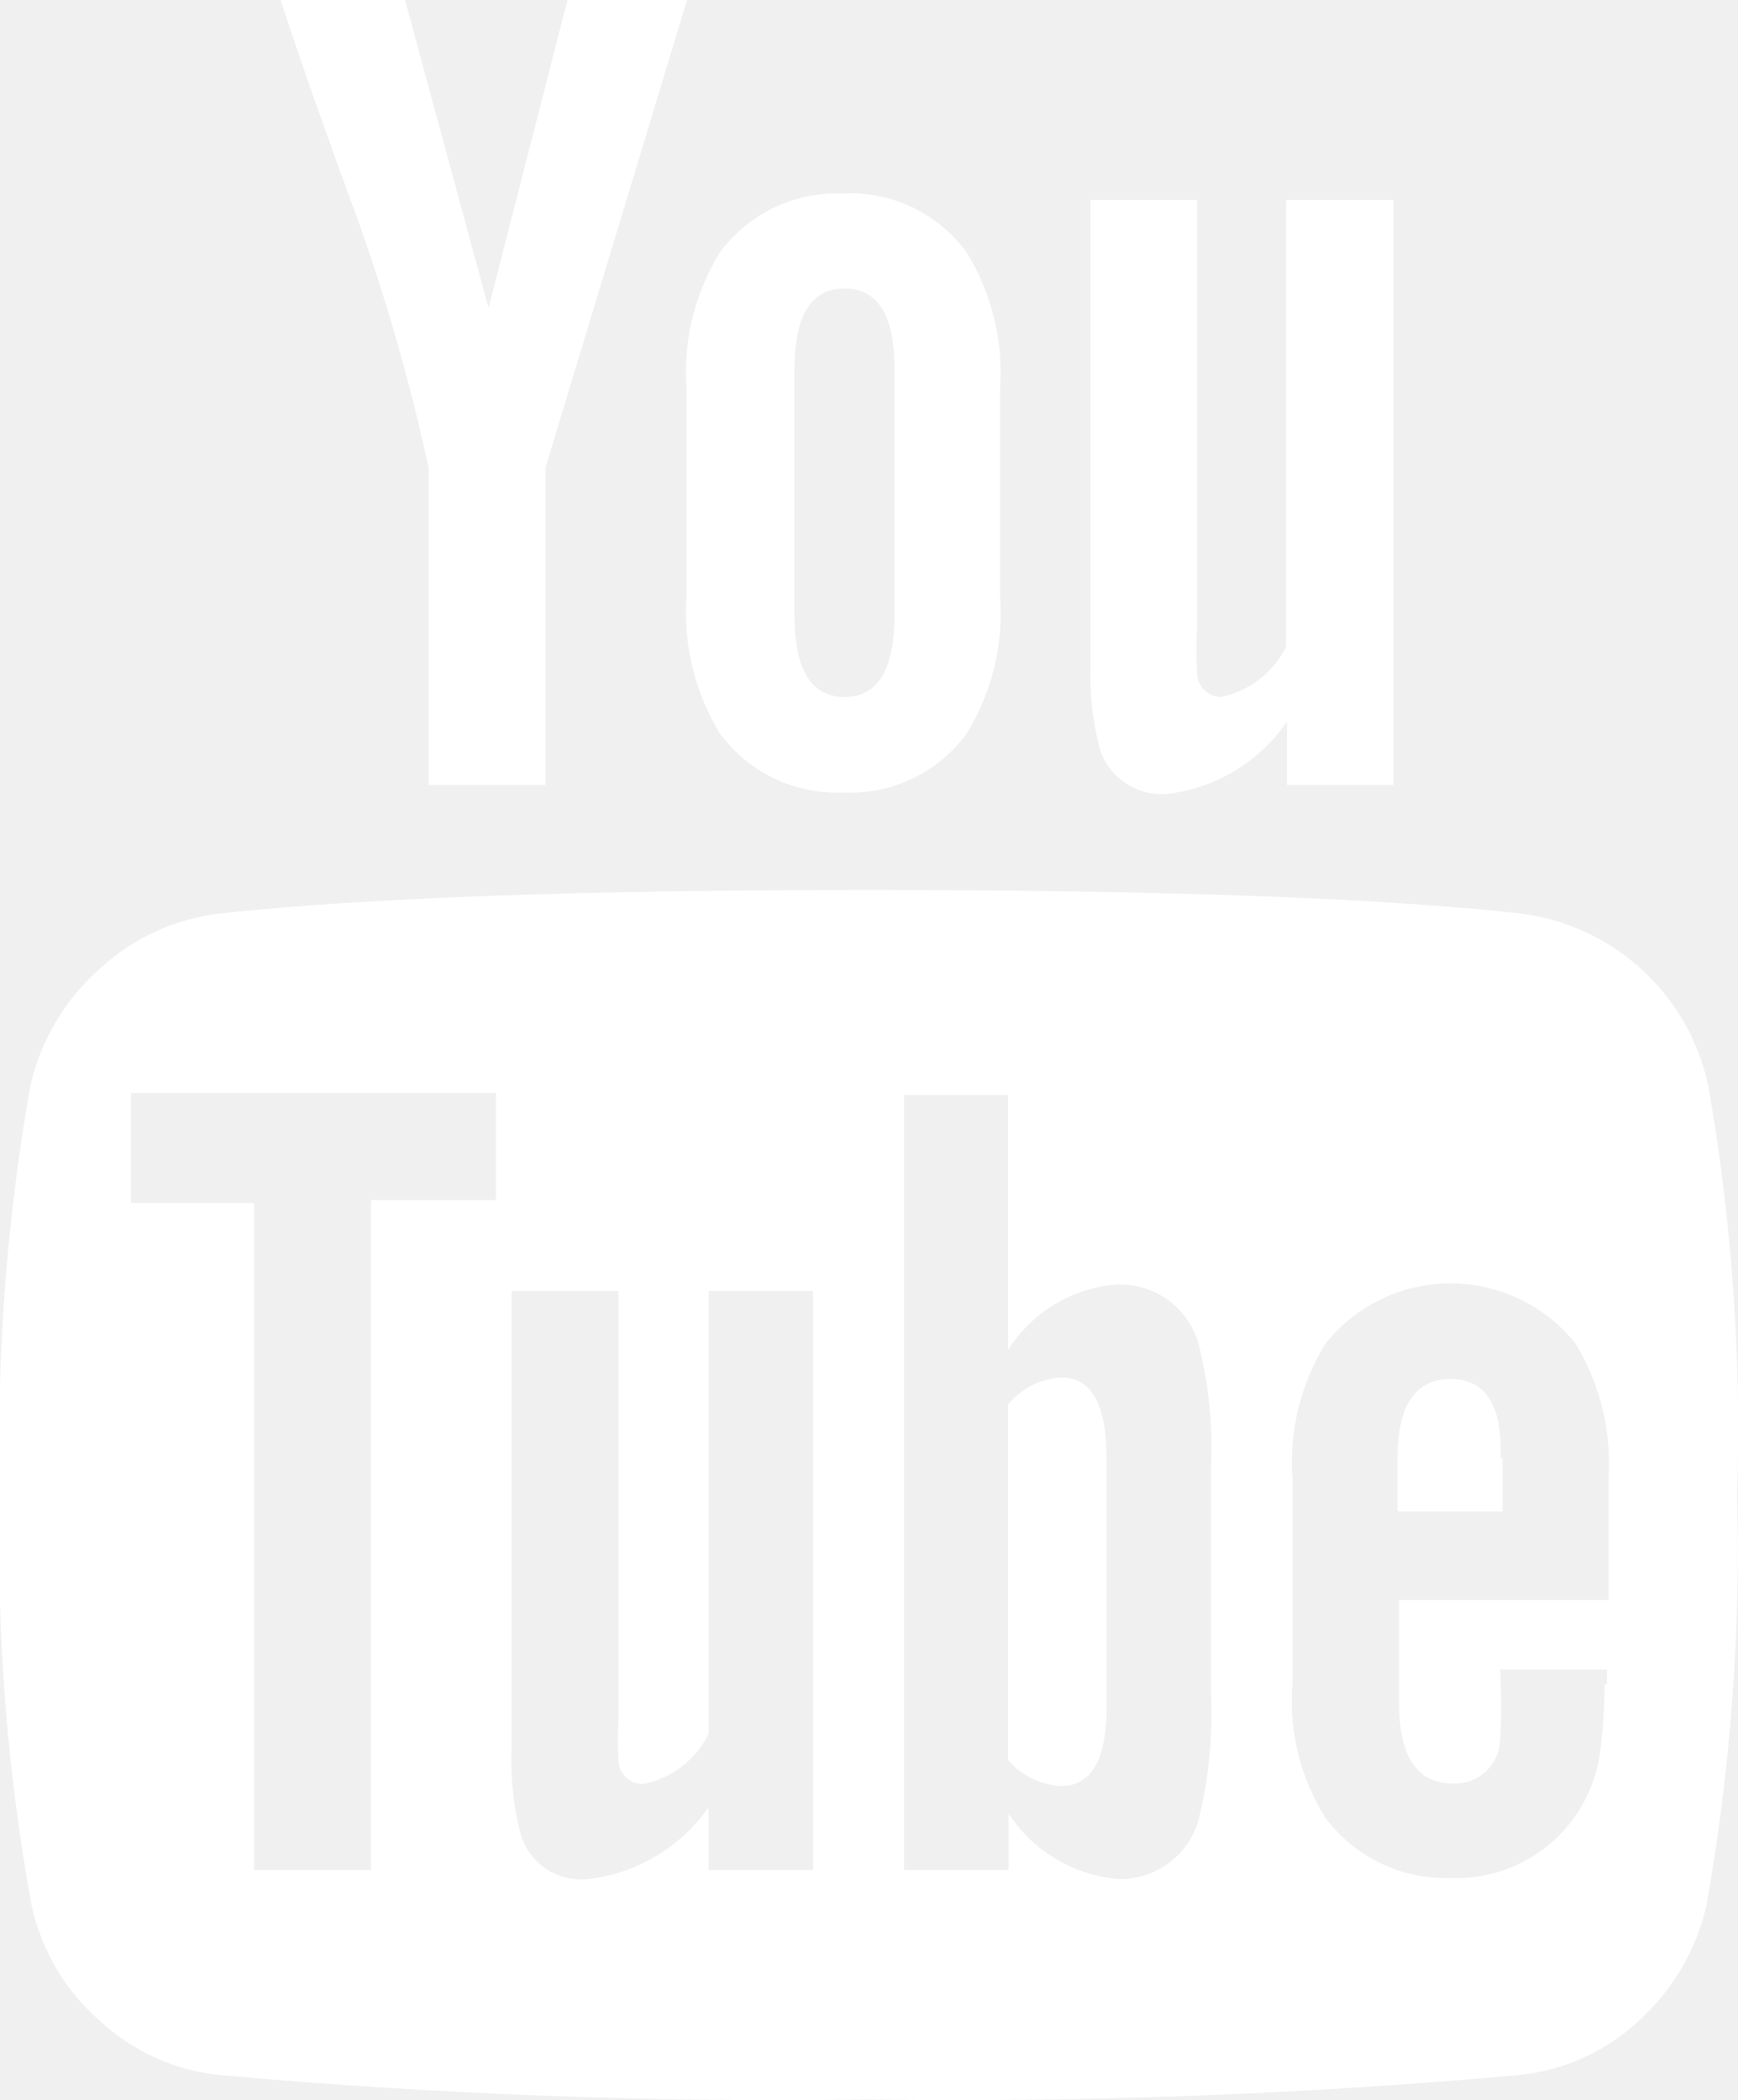
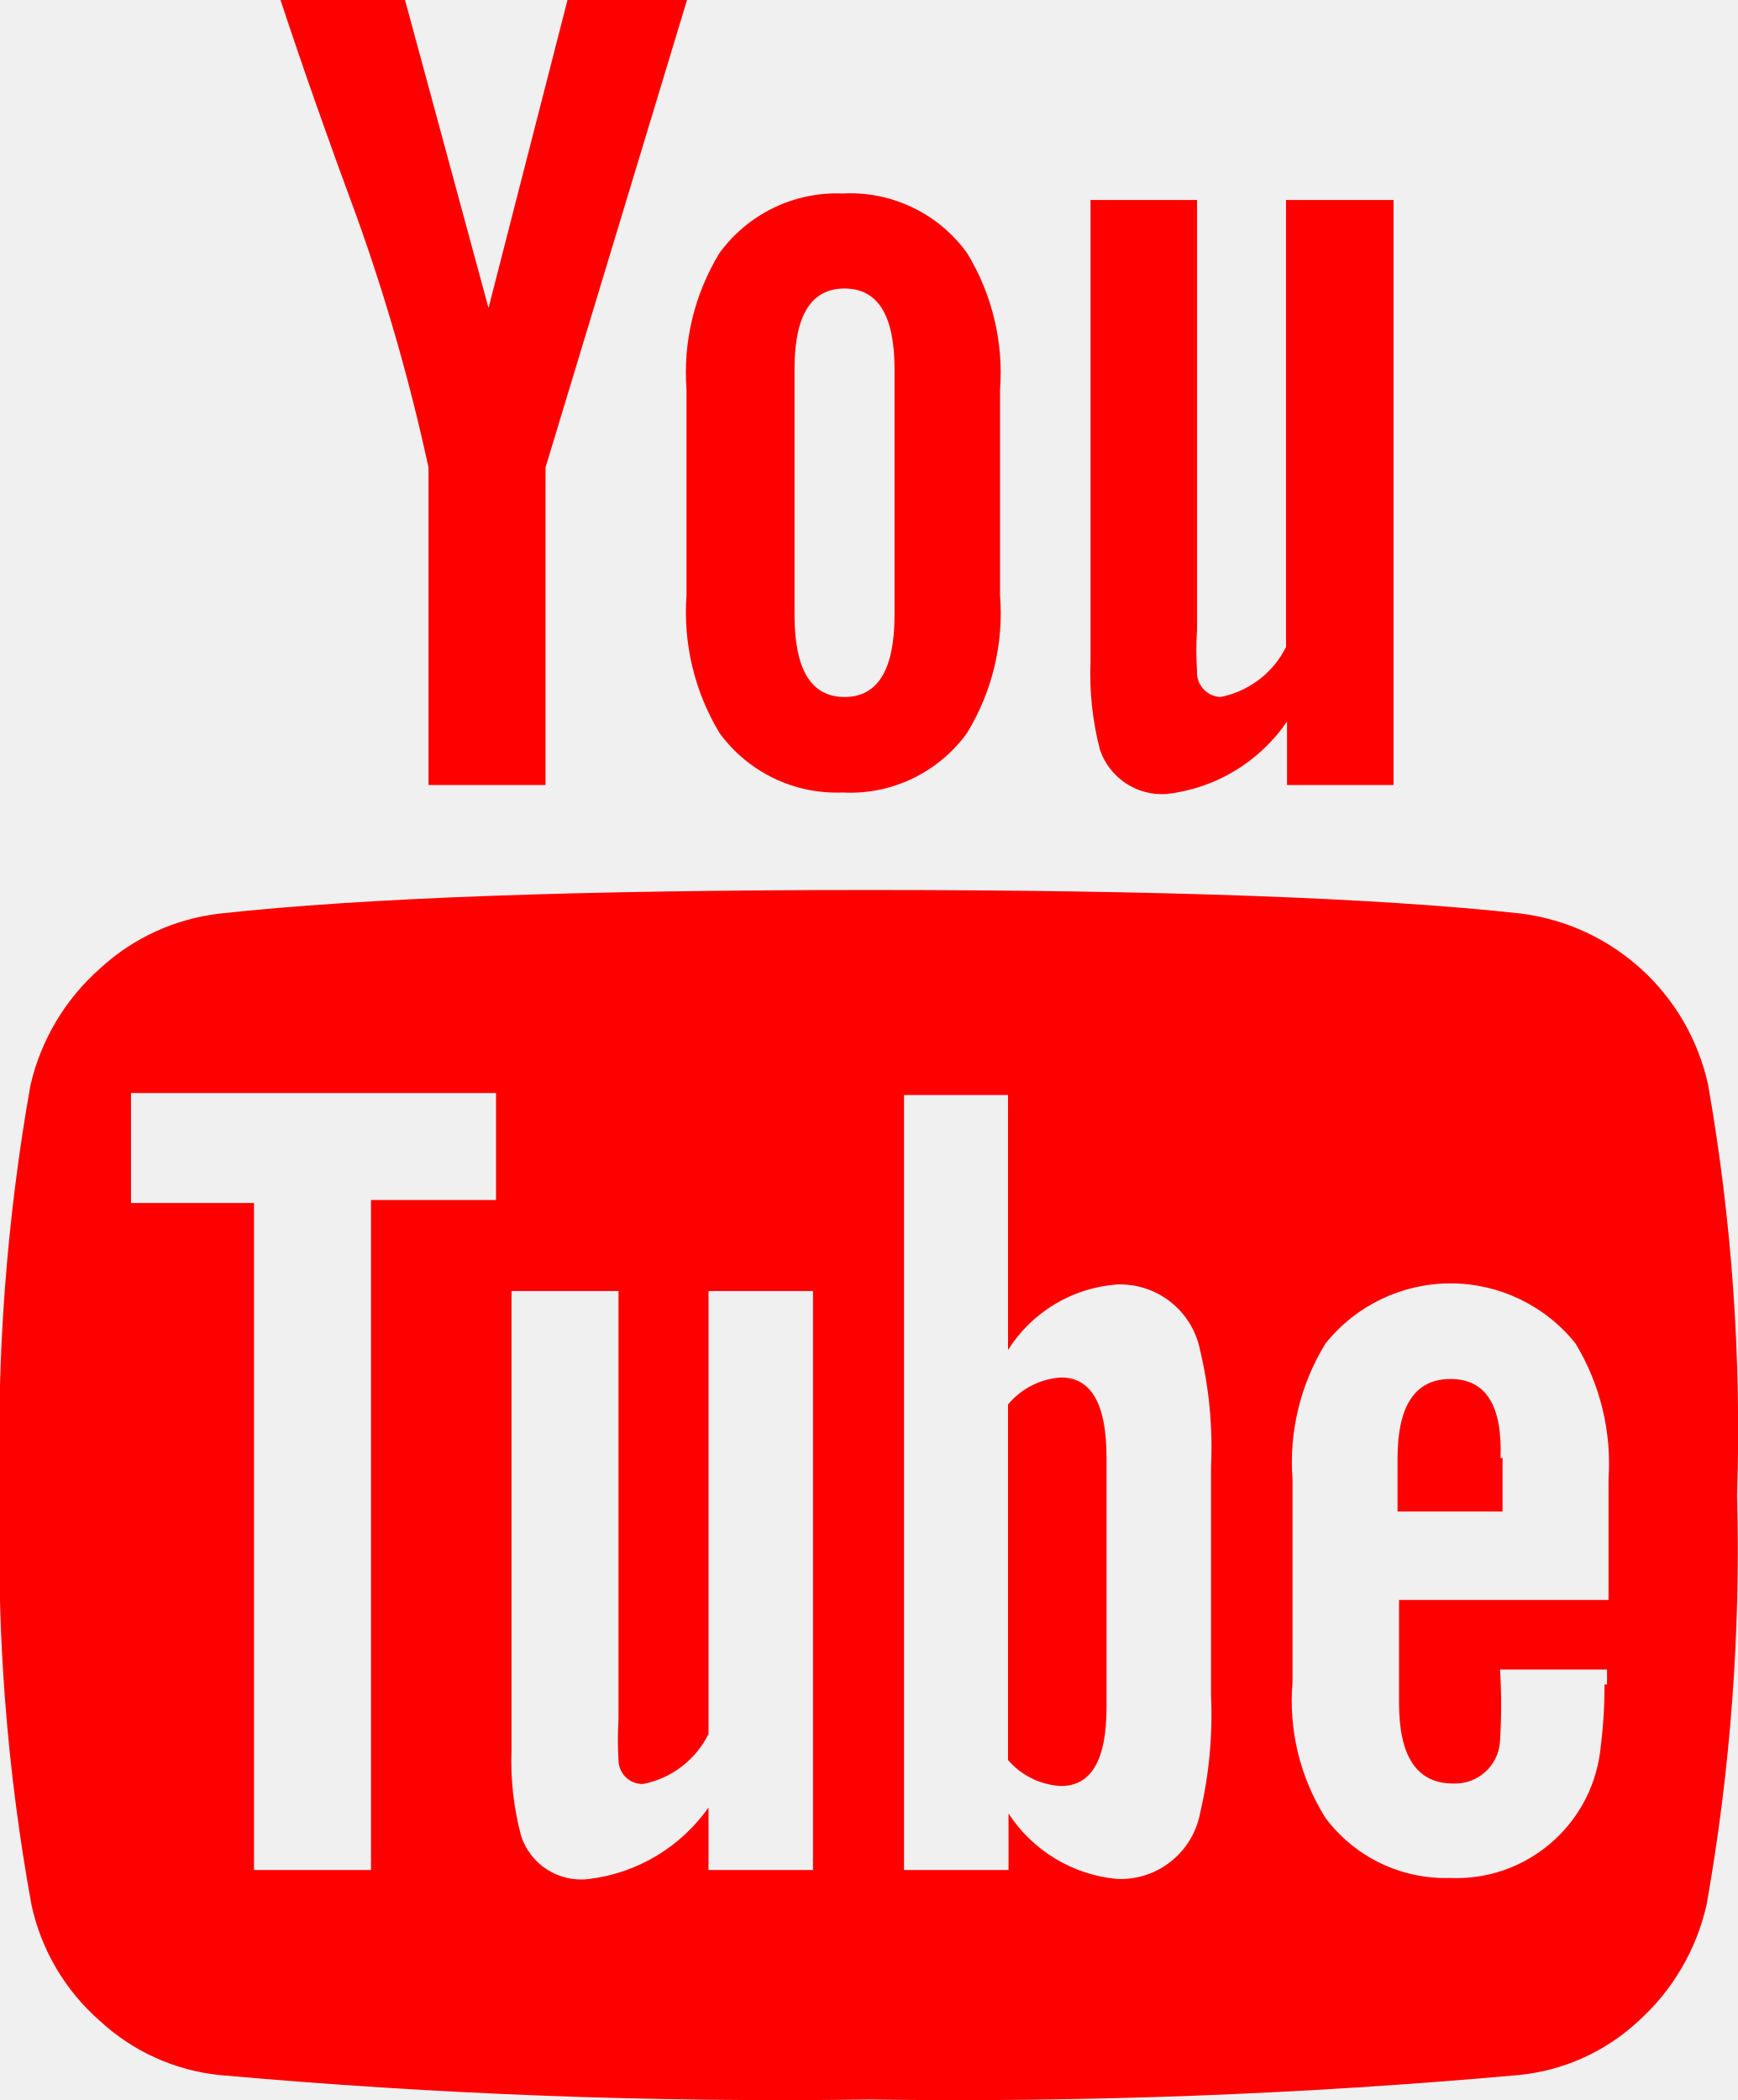
- <svg xmlns="http://www.w3.org/2000/svg" width="34.75" height="42" viewBox="0 0 34.75 42">
-   <path fill="#FFF" d="M22.13,29.15v5q0,1.57-.91,1.57a1.5,1.5,0,0,1-1.06-.52V28.09a1.5,1.5,0,0,1,1.06-.54Q22.13,27.55,22.13,29.15Zm7.92,0v1.08H27.95V29.17q0-1.59,1.06-1.59t1,1.59v0ZM7.42,24H9.92V21.86H2.62v2.2H5.08V37.4H7.42V24ZM14.17,37.4h2.09V25.82H14.17v8.86a1.86,1.86,0,0,1-1.31,1,0.48,0.48,0,0,1-.49-0.47s0,0,0,0a6.52,6.52,0,0,1,0-.82V25.82H10.23V35a5.79,5.79,0,0,0,.19,1.71,1.26,1.26,0,0,0,1.36.87,3.43,3.43,0,0,0,2.39-1.43V37.4Zm10.05-3.47V29.33A8.33,8.33,0,0,0,24,27a1.63,1.63,0,0,0-1.67-1.31A2.82,2.82,0,0,0,20.16,27v-5.1H18.08V37.4h2.09V36.27a2.91,2.91,0,0,0,2.18,1.31A1.62,1.62,0,0,0,24,36.27,8.61,8.61,0,0,0,24.22,33.92Zm7.92-.24v-0.3H30a11.6,11.6,0,0,1,0,1.43,0.9,0.9,0,0,1-.94.85q-1.08,0-1.08-1.61V32h4.19V29.59a4.65,4.65,0,0,0-.66-2.72,3.2,3.2,0,0,0-5,0,4.52,4.52,0,0,0-.66,2.72v4.05a4.4,4.4,0,0,0,.66,2.72A3,3,0,0,0,29,37.56a2.9,2.9,0,0,0,3-2.51,10.31,10.31,0,0,0,.09-1.36h0ZM17.89,12.3V7.38q0-1.61-1-1.61t-1,1.61V12.3q0,1.64,1,1.64T17.89,12.3ZM34.74,29.9a40.6,40.6,0,0,1-.61,8.2,4.45,4.45,0,0,1-1.36,2.32,4.1,4.1,0,0,1-2.39,1.08,125.31,125.31,0,0,1-13,.49,125.31,125.31,0,0,1-13-.49A4.15,4.15,0,0,1,2,40.42,4.28,4.28,0,0,1,.63,38.1,39.76,39.76,0,0,1,0,29.9a40.6,40.6,0,0,1,.61-8.2A4.45,4.45,0,0,1,2,19.37a4.25,4.25,0,0,1,2.41-1.1q4.29-.47,13-0.47t13,0.47a4.4,4.4,0,0,1,3.75,3.42A39.76,39.76,0,0,1,34.74,29.9ZM11.35,0h2.39L10.91,9.35V15.7H8.57V9.35a39.68,39.68,0,0,0-1.43-5Q6.27,2,5.61,0H8.1L9.77,6.16ZM20,7.8v4.1a4.59,4.59,0,0,1-.66,2.76,2.88,2.88,0,0,1-2.49,1.19,2.9,2.9,0,0,1-2.46-1.19,4.68,4.68,0,0,1-.66-2.76V7.8a4.59,4.59,0,0,1,.66-2.74,2.9,2.9,0,0,1,2.46-1.19,2.88,2.88,0,0,1,2.49,1.19A4.59,4.59,0,0,1,20,7.8ZM27.87,4V15.7H25.74V14.43a3.37,3.37,0,0,1-2.41,1.45A1.31,1.31,0,0,1,22,15a6,6,0,0,1-.19-1.76V4h2.13V12.6a6.14,6.14,0,0,0,0,.82,0.49,0.49,0,0,0,.47.52h0a1.87,1.87,0,0,0,1.31-1V4h2.16Z" />
+ <svg xmlns="http://www.w3.org/2000/svg" width="34.75" height="42" viewBox="0 0 34.75 42" version="1.1" id="svg4">
+   <defs id="defs8" />
+   <path fill="#FFF" d="M22.13,29.15v5q0,1.57-.91,1.57a1.5,1.5,0,0,1-1.06-.52V28.09a1.5,1.5,0,0,1,1.06-.54Q22.13,27.55,22.13,29.15Zm7.92,0v1.08H27.95V29.17q0-1.59,1.06-1.59t1,1.59v0ZM7.42,24H9.92V21.86H2.62v2.2H5.08V37.4H7.42V24ZM14.17,37.4h2.09V25.82H14.17v8.86a1.86,1.86,0,0,1-1.31,1,0.48,0.48,0,0,1-.49-0.47s0,0,0,0a6.52,6.52,0,0,1,0-.82V25.82H10.23V35a5.79,5.79,0,0,0,.19,1.71,1.26,1.26,0,0,0,1.36.87,3.43,3.43,0,0,0,2.39-1.43V37.4Zm10.05-3.47V29.33A8.33,8.33,0,0,0,24,27a1.63,1.63,0,0,0-1.67-1.31A2.82,2.82,0,0,0,20.16,27v-5.1H18.08V37.4h2.09V36.27a2.91,2.91,0,0,0,2.18,1.31A1.62,1.62,0,0,0,24,36.27,8.61,8.61,0,0,0,24.22,33.92Zm7.92-.24v-0.3H30a11.6,11.6,0,0,1,0,1.43,0.9,0.9,0,0,1-.94.85q-1.08,0-1.08-1.61V32h4.19V29.59a4.65,4.65,0,0,0-.66-2.72,3.2,3.2,0,0,0-5,0,4.52,4.52,0,0,0-.66,2.72v4.05a4.4,4.4,0,0,0,.66,2.72A3,3,0,0,0,29,37.56a2.9,2.9,0,0,0,3-2.51,10.31,10.31,0,0,0,.09-1.36h0ZM17.89,12.3V7.38q0-1.61-1-1.61t-1,1.61V12.3q0,1.64,1,1.64T17.89,12.3ZM34.74,29.9a40.6,40.6,0,0,1-.61,8.2,4.45,4.45,0,0,1-1.36,2.32,4.1,4.1,0,0,1-2.39,1.08,125.31,125.31,0,0,1-13,.49,125.31,125.31,0,0,1-13-.49A4.15,4.15,0,0,1,2,40.42,4.28,4.28,0,0,1,.63,38.1,39.76,39.76,0,0,1,0,29.9a40.6,40.6,0,0,1,.61-8.2A4.45,4.45,0,0,1,2,19.37a4.25,4.25,0,0,1,2.41-1.1q4.29-.47,13-0.47t13,0.47a4.4,4.4,0,0,1,3.75,3.42A39.76,39.76,0,0,1,34.74,29.9ZM11.35,0h2.39L10.91,9.35V15.7H8.57V9.35a39.68,39.68,0,0,0-1.43-5Q6.27,2,5.61,0H8.1L9.77,6.16ZM20,7.8v4.1a4.59,4.59,0,0,1-.66,2.76,2.88,2.88,0,0,1-2.49,1.19,2.9,2.9,0,0,1-2.46-1.19,4.68,4.68,0,0,1-.66-2.76V7.8a4.59,4.59,0,0,1,.66-2.74,2.9,2.9,0,0,1,2.46-1.19,2.88,2.88,0,0,1,2.49,1.19A4.59,4.59,0,0,1,20,7.8ZM27.87,4V15.7H25.74V14.43a3.37,3.37,0,0,1-2.41,1.45A1.31,1.31,0,0,1,22,15a6,6,0,0,1-.19-1.76V4h2.13V12.6a6.14,6.14,0,0,0,0,.82,0.49,0.49,0,0,0,.47.52h0a1.87,1.87,0,0,0,1.31-1V4h2.16Z" id="path2" style="fill:#ff0000" />
</svg>
